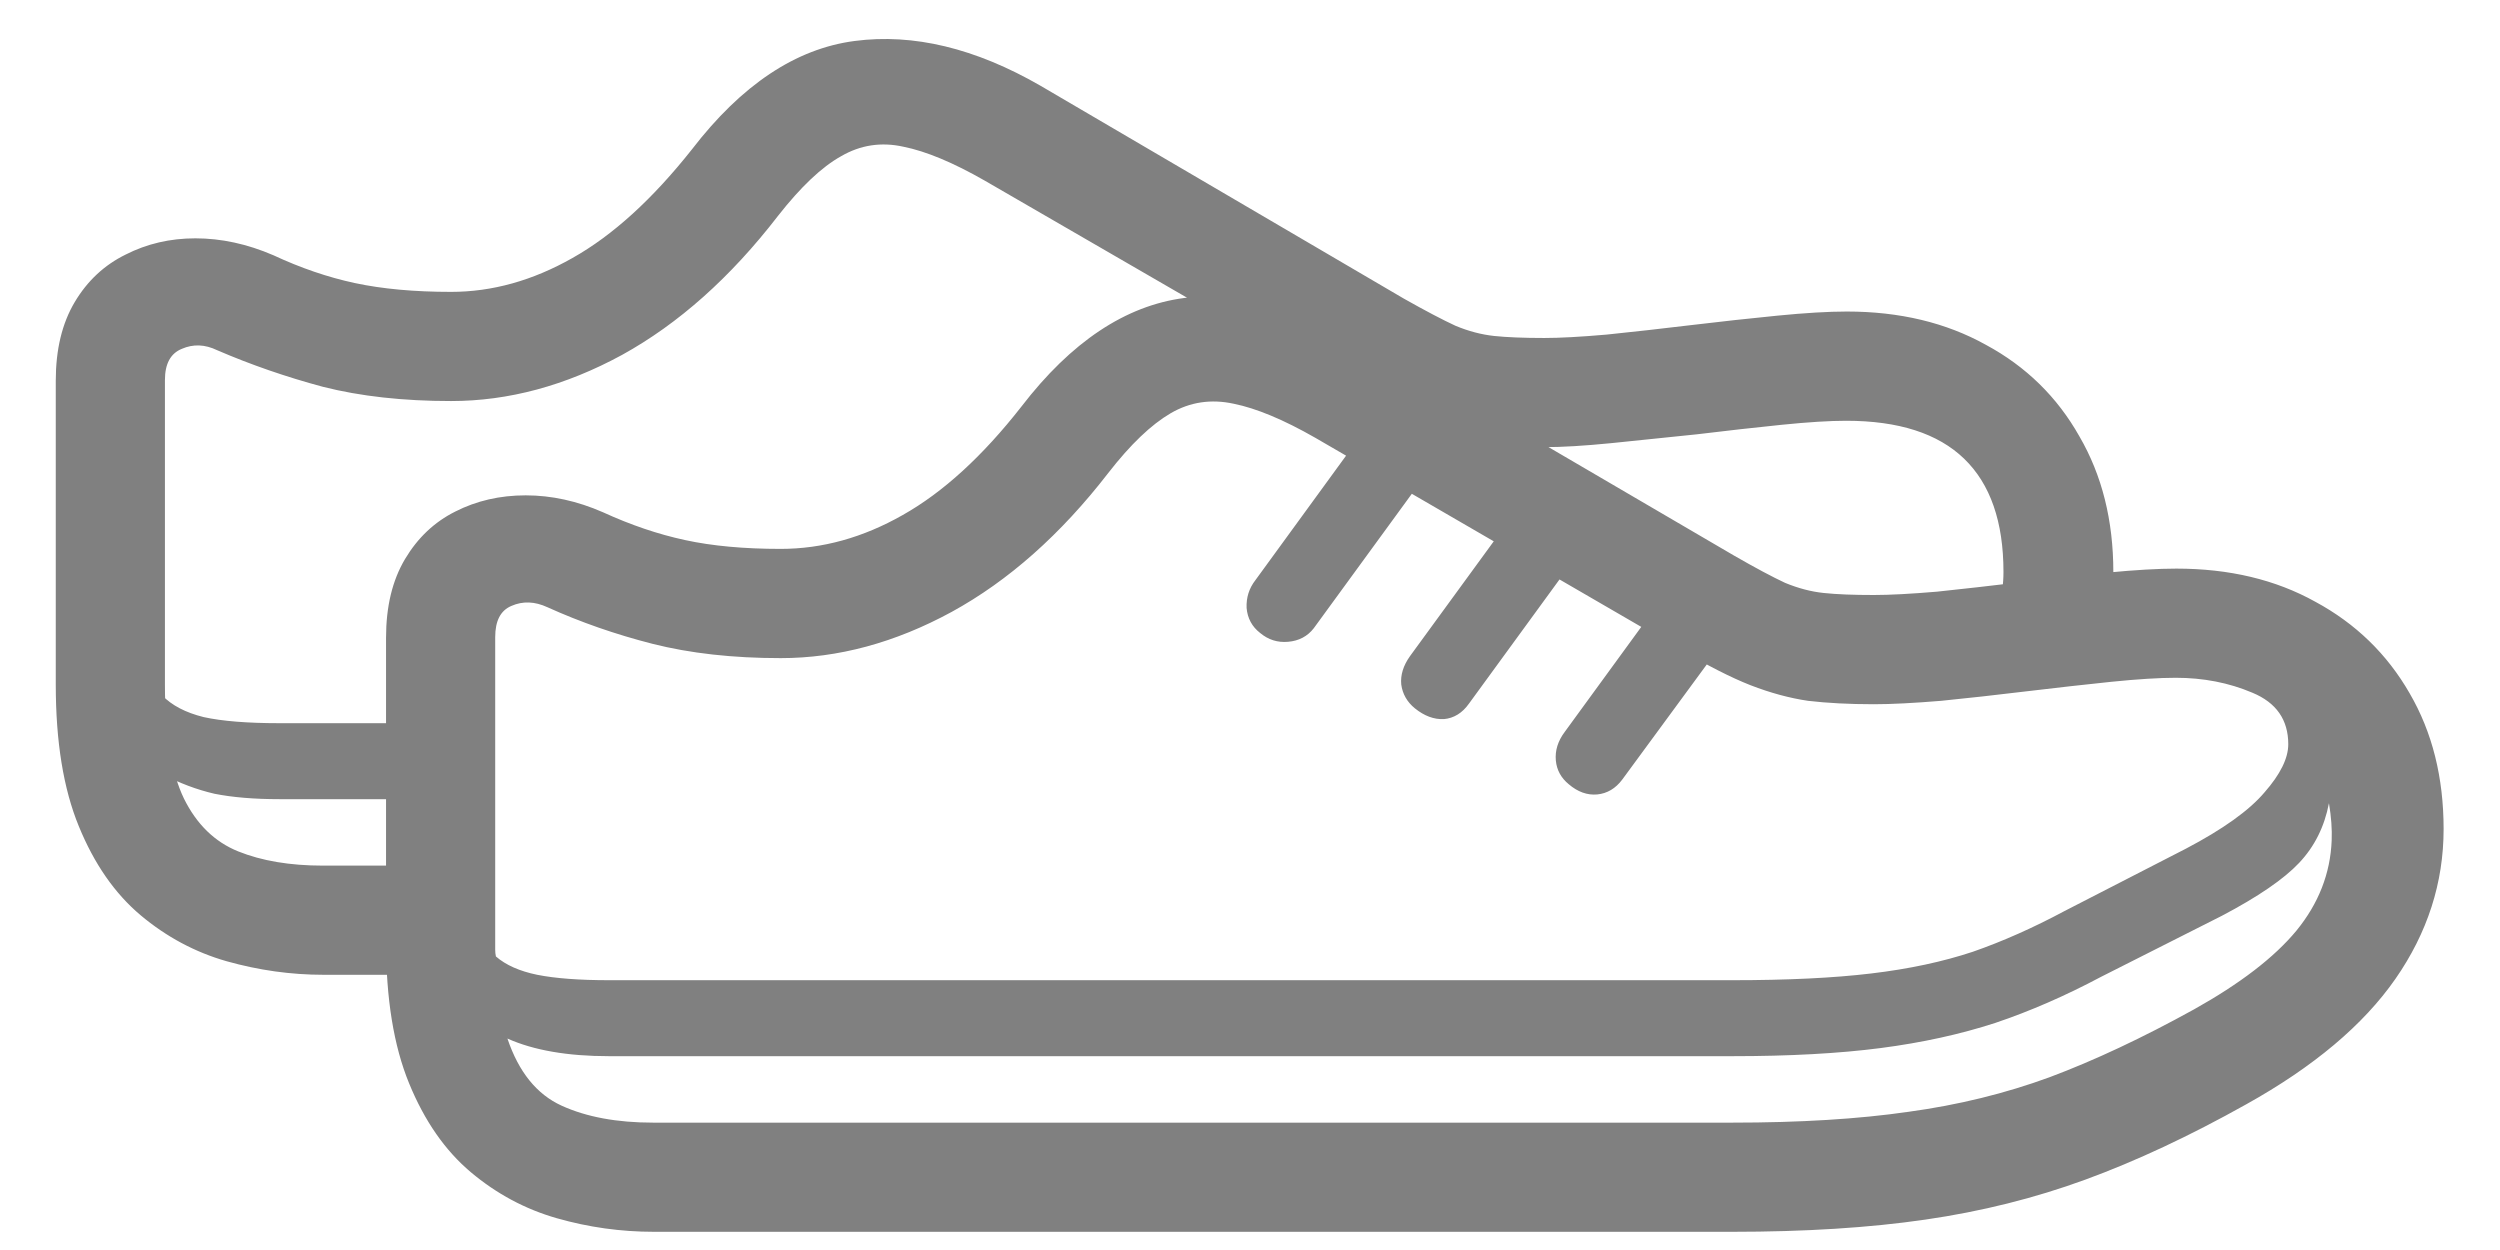
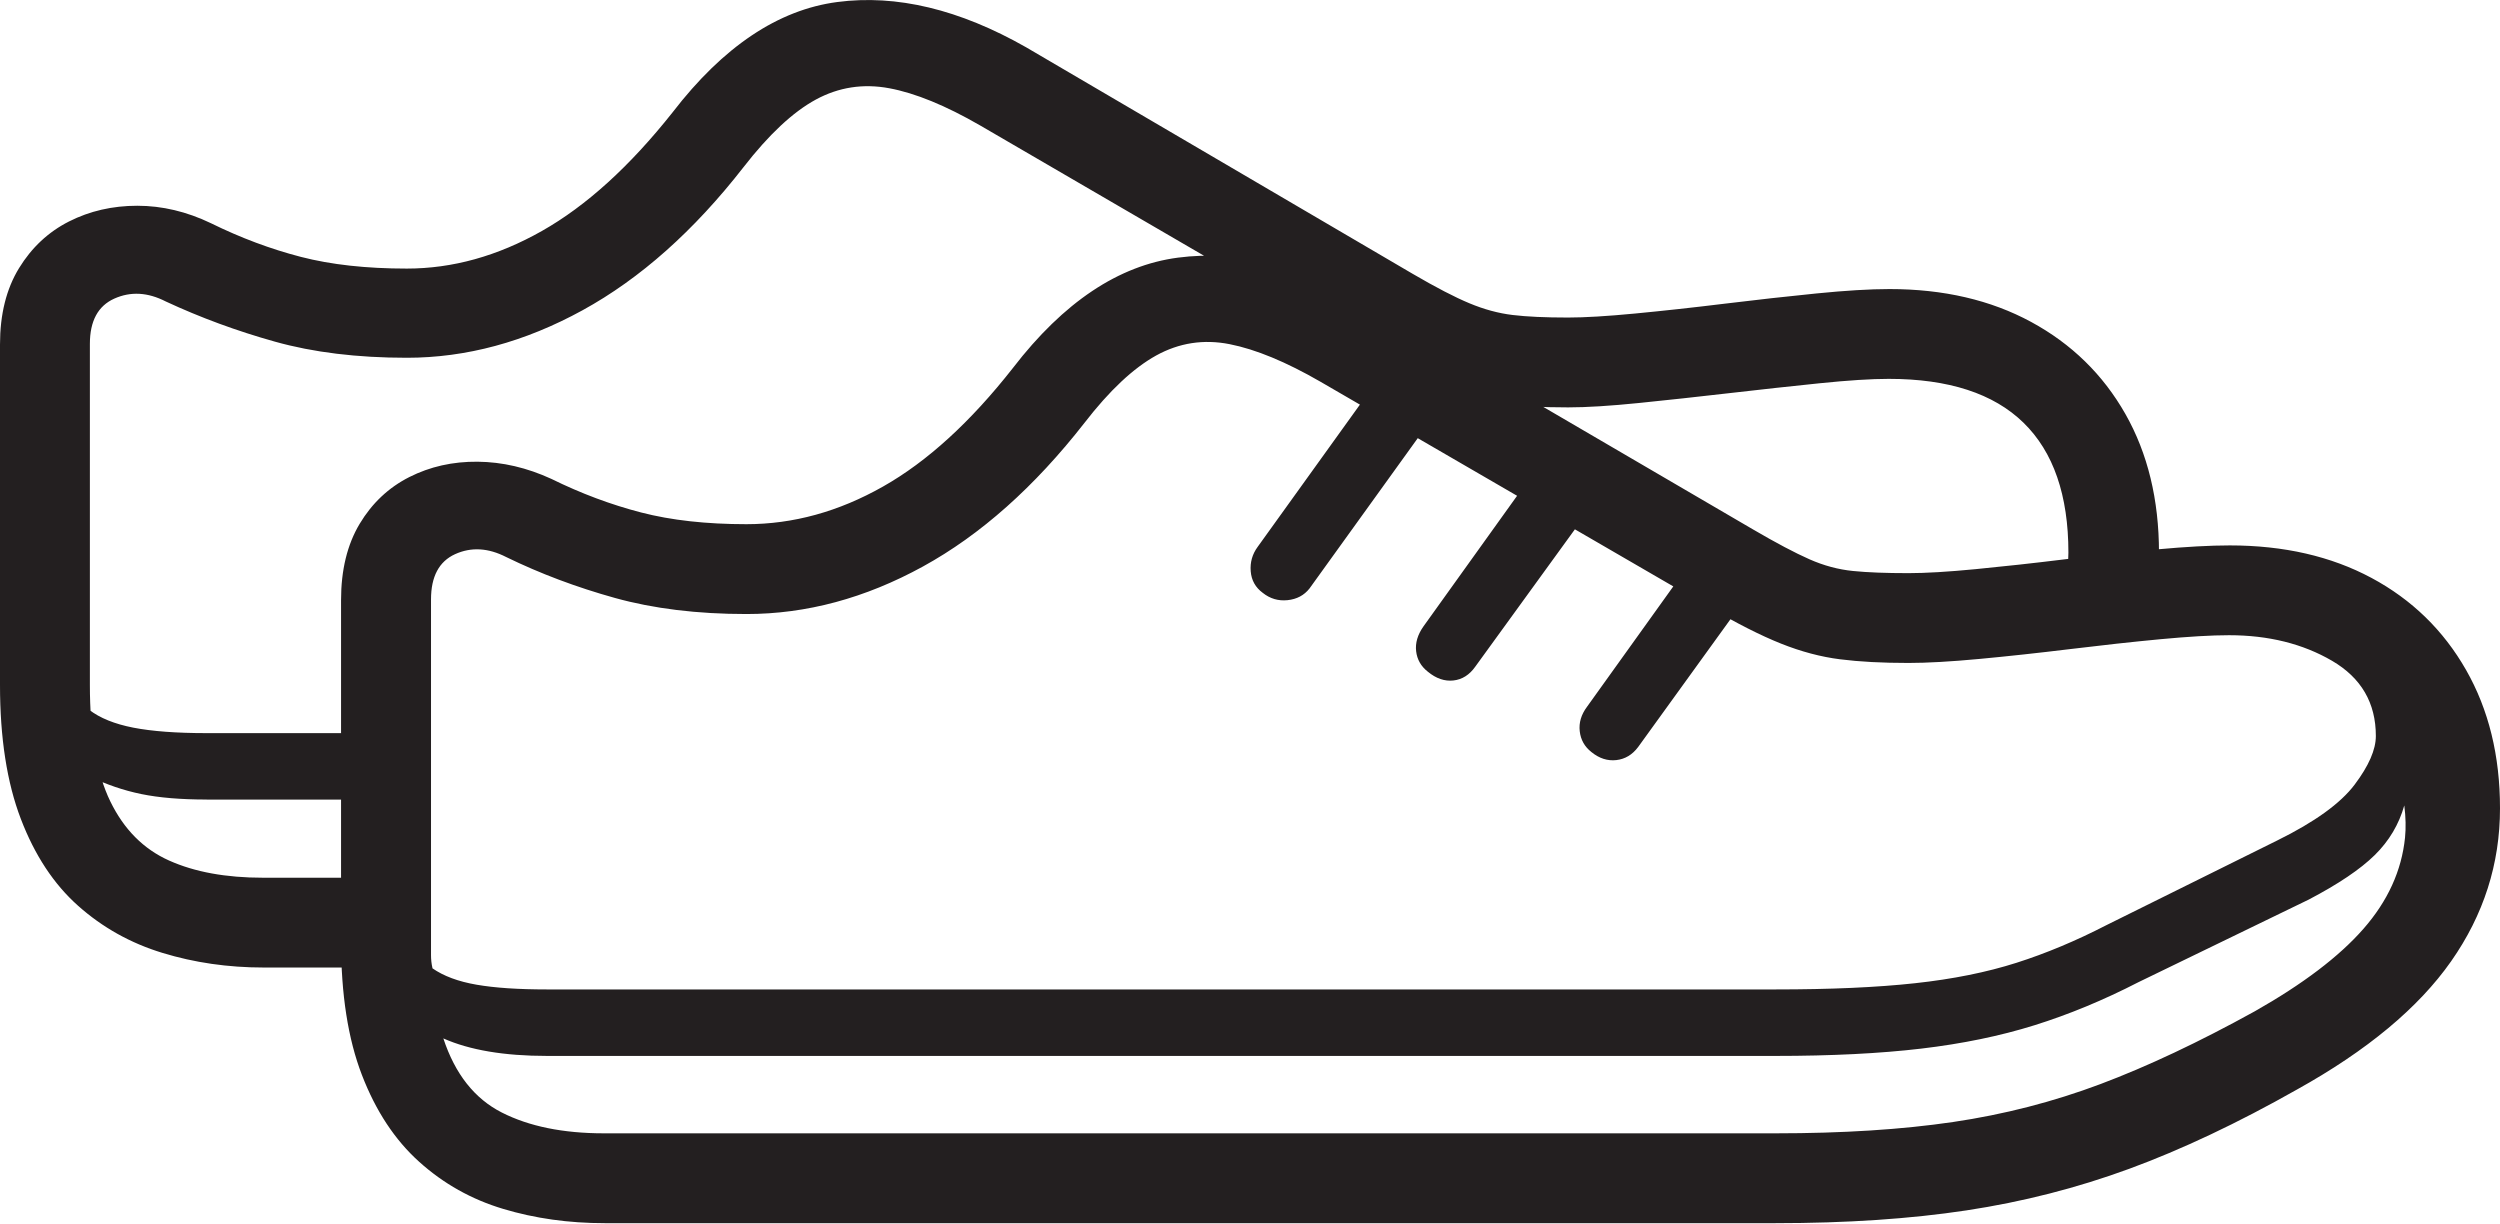
- <svg xmlns="http://www.w3.org/2000/svg" width="36" height="18" viewBox="0 0 36 18" fill="none">
-   <path d="M4.66 14.037C4.191 14.037 3.726 13.972 3.264 13.842C2.808 13.712 2.395 13.49 2.023 13.178C1.652 12.865 1.356 12.439 1.135 11.898C0.913 11.358 0.803 10.678 0.803 9.857V5.482C0.803 5.033 0.894 4.656 1.076 4.35C1.258 4.044 1.503 3.816 1.809 3.666C2.115 3.51 2.45 3.432 2.814 3.432C3.186 3.432 3.56 3.513 3.938 3.676C4.328 3.858 4.719 3.992 5.109 4.076C5.507 4.161 5.969 4.203 6.496 4.203C7.089 4.203 7.671 4.04 8.244 3.715C8.824 3.389 9.396 2.868 9.963 2.152C10.679 1.221 11.46 0.701 12.307 0.59C13.153 0.479 14.045 0.694 14.982 1.234L20.217 4.301C20.529 4.477 20.777 4.607 20.959 4.691C21.148 4.77 21.333 4.818 21.516 4.838C21.698 4.857 21.939 4.867 22.238 4.867C22.46 4.867 22.759 4.851 23.137 4.818C23.514 4.779 23.918 4.734 24.348 4.682C24.784 4.63 25.201 4.584 25.598 4.545C25.995 4.506 26.327 4.486 26.594 4.486C27.355 4.486 28.023 4.646 28.596 4.965C29.175 5.277 29.624 5.717 29.943 6.283C30.269 6.843 30.432 7.494 30.432 8.236C30.432 8.568 30.383 8.884 30.285 9.184H28.576C28.759 8.897 28.85 8.581 28.85 8.236C28.85 7.514 28.661 6.97 28.283 6.605C27.906 6.241 27.339 6.059 26.584 6.059C26.35 6.059 26.04 6.078 25.656 6.117C25.272 6.156 24.865 6.202 24.436 6.254C24.006 6.299 23.596 6.342 23.205 6.381C22.814 6.42 22.492 6.439 22.238 6.439C21.88 6.439 21.564 6.423 21.291 6.391C21.018 6.352 20.738 6.277 20.451 6.166C20.171 6.049 19.836 5.876 19.445 5.648L14.182 2.602C13.726 2.341 13.335 2.178 13.01 2.113C12.691 2.042 12.391 2.087 12.111 2.25C11.831 2.406 11.529 2.693 11.203 3.109C10.52 3.995 9.771 4.662 8.957 5.111C8.143 5.554 7.323 5.775 6.496 5.775C5.806 5.775 5.191 5.707 4.65 5.57C4.117 5.427 3.609 5.251 3.127 5.043C2.951 4.958 2.782 4.952 2.619 5.023C2.456 5.089 2.375 5.238 2.375 5.473V9.857C2.375 10.574 2.466 11.12 2.648 11.498C2.831 11.869 3.091 12.123 3.43 12.26C3.768 12.396 4.175 12.465 4.65 12.465H6.066V14.037H4.66ZM4.025 11.508C3.661 11.508 3.348 11.482 3.088 11.43C2.834 11.371 2.583 11.277 2.336 11.146V10.014C2.473 10.157 2.671 10.261 2.932 10.326C3.199 10.385 3.563 10.414 4.025 10.414H6.066V11.508H4.025ZM19.729 4.936L24.973 8.002C25.279 8.178 25.523 8.308 25.705 8.393C25.894 8.471 26.079 8.52 26.262 8.539C26.451 8.559 26.691 8.568 26.984 8.568C27.212 8.568 27.515 8.552 27.893 8.52C28.27 8.48 28.674 8.435 29.104 8.383C29.533 8.331 29.947 8.285 30.344 8.246C30.747 8.207 31.079 8.188 31.34 8.188C32.102 8.188 32.769 8.347 33.342 8.666C33.921 8.979 34.374 9.418 34.699 9.984C35.025 10.544 35.188 11.195 35.188 11.938C35.188 12.712 34.956 13.432 34.494 14.096C34.032 14.76 33.316 15.362 32.346 15.902C31.532 16.358 30.76 16.719 30.031 16.986C29.302 17.253 28.534 17.445 27.727 17.562C26.919 17.68 25.991 17.738 24.943 17.738H9.416C8.941 17.738 8.475 17.673 8.02 17.543C7.564 17.413 7.15 17.191 6.779 16.879C6.408 16.566 6.112 16.14 5.891 15.6C5.669 15.059 5.559 14.379 5.559 13.559V9.184C5.559 8.734 5.65 8.357 5.832 8.051C6.014 7.745 6.255 7.517 6.555 7.367C6.861 7.211 7.199 7.133 7.57 7.133C7.941 7.133 8.312 7.214 8.684 7.377C9.081 7.559 9.475 7.693 9.865 7.777C10.256 7.862 10.715 7.904 11.242 7.904C11.841 7.904 12.427 7.742 13 7.416C13.579 7.09 14.149 6.57 14.709 5.854C15.425 4.923 16.206 4.402 17.053 4.291C17.906 4.18 18.797 4.395 19.729 4.936ZM7.141 13.773C7.284 13.897 7.482 13.985 7.736 14.037C7.997 14.089 8.342 14.115 8.771 14.115H24.943C25.738 14.115 26.405 14.083 26.945 14.018C27.492 13.953 27.98 13.848 28.41 13.705C28.84 13.555 29.279 13.36 29.729 13.119L31.477 12.221C32.01 11.941 32.388 11.671 32.609 11.41C32.837 11.15 32.951 10.919 32.951 10.717C32.951 10.365 32.779 10.118 32.434 9.975C32.095 9.831 31.727 9.76 31.33 9.76C31.096 9.76 30.787 9.779 30.402 9.818C30.025 9.857 29.618 9.903 29.182 9.955C28.752 10.007 28.342 10.053 27.951 10.092C27.561 10.124 27.238 10.141 26.984 10.141C26.626 10.141 26.311 10.124 26.037 10.092C25.77 10.053 25.494 9.978 25.207 9.867C24.927 9.757 24.588 9.584 24.191 9.35L18.938 6.303C18.482 6.042 18.091 5.88 17.766 5.814C17.44 5.743 17.137 5.788 16.857 5.951C16.578 6.114 16.278 6.4 15.959 6.811C15.275 7.696 14.523 8.363 13.703 8.812C12.889 9.255 12.069 9.477 11.242 9.477C10.552 9.477 9.937 9.408 9.396 9.271C8.863 9.135 8.358 8.959 7.883 8.744C7.701 8.66 7.528 8.653 7.365 8.725C7.209 8.79 7.131 8.939 7.131 9.174V13.559C7.131 13.598 7.131 13.637 7.131 13.676C7.131 13.708 7.134 13.741 7.141 13.773ZM7.307 14.955C7.469 15.437 7.73 15.759 8.088 15.922C8.446 16.085 8.885 16.166 9.406 16.166H24.943C25.92 16.166 26.766 16.114 27.482 16.01C28.199 15.912 28.876 15.746 29.514 15.512C30.158 15.271 30.852 14.945 31.594 14.535C32.258 14.164 32.749 13.787 33.068 13.402C33.387 13.012 33.557 12.579 33.576 12.104C33.583 11.941 33.57 11.762 33.537 11.566C33.472 11.905 33.329 12.191 33.107 12.426C32.886 12.66 32.515 12.914 31.994 13.188L30.256 14.066C29.741 14.34 29.234 14.561 28.732 14.73C28.231 14.893 27.681 15.014 27.082 15.092C26.483 15.17 25.77 15.209 24.943 15.209H8.771C8.173 15.209 7.684 15.124 7.307 14.955ZM19.807 5.98L20.656 6.664L18.918 9.047C18.827 9.164 18.703 9.229 18.547 9.242C18.397 9.255 18.264 9.213 18.146 9.115C18.029 9.024 17.964 8.904 17.951 8.754C17.945 8.604 17.987 8.471 18.078 8.354L19.807 5.98ZM22.014 7.104L22.863 7.787L21.154 10.131C21.057 10.268 20.936 10.342 20.793 10.355C20.65 10.362 20.51 10.31 20.373 10.199C20.262 10.108 20.197 9.994 20.178 9.857C20.165 9.721 20.207 9.584 20.305 9.447L22.014 7.104ZM24.211 8.236L25.061 8.91L23.361 11.225C23.264 11.355 23.143 11.426 23 11.44C22.857 11.453 22.72 11.404 22.59 11.293C22.479 11.202 22.417 11.088 22.404 10.951C22.391 10.808 22.434 10.671 22.531 10.541L24.211 8.236Z" fill="#808080" />
+ <svg xmlns="http://www.w3.org/2000/svg" id="Layer_2" data-name="Layer 2" viewBox="0 0 643.37 314.77">
+   <defs>
+     <style>
+       .cls-1 {
+         fill: #231f20;
+       }
+     </style>
+   </defs>
+   <g id="Layer_1-2" data-name="Layer 1">
+     <path class="cls-1" d="M67.85,248.99c-9.15,0-17.83-1.25-26.03-3.76-8.21-2.5-15.45-6.55-21.71-12.12-6.27-5.57-11.18-13.03-14.75-22.37-3.57-9.33-5.36-20.83-5.36-34.49v-87.59c0-7.77,1.63-14.31,4.89-19.64,3.26-5.32,7.55-9.33,12.88-12.03,5.32-2.69,11.18-4.04,17.57-4.04s12.72,1.5,18.98,4.51c7.64,3.76,15.35,6.64,23.12,8.65,7.77,2.01,16.85,3.01,27.25,3.01,11.78,0,23.37-3.22,34.77-9.68,11.4-6.45,22.62-16.63,33.64-30.54,13.03-16.92,27.16-26.38,42.38-28.38,15.22-2,31.42,1.88,48.59,11.65l99.43,58.27c6.01,3.51,10.9,6.05,14.66,7.61,3.76,1.57,7.45,2.57,11.09,3.01,3.63.44,8.39.66,14.29.66,4.26,0,9.99-.34,17.2-1.03,7.2-.69,14.91-1.53,23.12-2.54,8.21-1,16.07-1.88,23.59-2.63,7.52-.75,13.78-1.13,18.8-1.13,13.91,0,26.06,2.82,36.46,8.46,10.4,5.64,18.48,13.53,24.25,23.68,5.76,10.15,8.65,22.06,8.65,35.71,0,4.39-.63,8.58-1.88,12.59h-24.81c2.25-3.76,3.38-7.96,3.38-12.59,0-14.78-3.85-25.94-11.56-33.46s-19.27-11.28-34.68-11.28c-4.51,0-10.43.38-17.76,1.13s-15.07,1.6-23.21,2.54c-8.15.94-15.92,1.79-23.31,2.54-7.4.75-13.47,1.13-18.23,1.13-6.77,0-12.66-.31-17.67-.94-5.01-.63-10.09-2-15.22-4.13-5.14-2.13-11.34-5.26-18.61-9.4l-99.8-58.08c-8.9-5.14-16.7-8.33-23.4-9.58-6.7-1.25-13-.28-18.89,2.91-5.89,3.2-12.09,8.99-18.61,17.39-12.78,16.42-26.6,28.7-41.44,36.84-14.85,8.15-29.92,12.22-45.2,12.22-12.78,0-24.09-1.38-33.93-4.14-9.84-2.75-19.2-6.2-28.1-10.34-4.64-2.38-9.05-2.63-13.25-.75-4.2,1.88-6.3,5.76-6.3,11.65v87.77c0,12.78,1.75,22.78,5.26,29.98,3.51,7.21,8.55,12.28,15.13,15.22,6.58,2.95,14.63,4.42,24.15,4.42h27.82v23.12h-27.63ZM53.19,205.76c-6.64,0-12.25-.47-16.82-1.41-4.58-.94-9.05-2.47-13.44-4.6v-17.1c2.75,2.13,6.55,3.67,11.37,4.61,4.82.94,11.12,1.41,18.89,1.41h42.29v17.1h-42.29ZM351.66,78.14l99.43,58.08c6.01,3.51,10.87,6.08,14.57,7.71,3.69,1.63,7.42,2.63,11.18,3.01,3.76.38,8.52.56,14.29.56,4.38,0,10.15-.34,17.29-1.03,7.14-.69,14.82-1.53,23.02-2.54,8.21-1,16.07-1.85,23.59-2.54,7.52-.69,13.78-1.03,18.8-1.03,13.91,0,26.06,2.79,36.46,8.36,10.4,5.58,18.51,13.47,24.34,23.68,5.83,10.21,8.74,22.08,8.74,35.62,0,14.29-4.2,27.41-12.59,39.38-8.4,11.97-21.61,22.96-39.66,32.99-15.29,8.65-29.67,15.44-43.14,20.39-13.47,4.95-27.44,8.52-41.91,10.71-14.47,2.19-30.86,3.29-49.15,3.29H155.63c-9.27,0-17.98-1.22-26.13-3.67-8.15-2.44-15.35-6.48-21.62-12.12-6.27-5.64-11.18-13.09-14.75-22.37-3.57-9.27-5.36-20.74-5.36-34.4v-87.78c0-7.77,1.6-14.31,4.79-19.64,3.2-5.33,7.45-9.33,12.78-12.03,5.32-2.69,11.18-4.01,17.57-3.95,6.39.06,12.72,1.54,18.98,4.42,7.64,3.76,15.35,6.64,23.12,8.65,7.77,2.01,16.79,3.01,27.07,3.01,12.03,0,23.74-3.22,35.15-9.68,11.4-6.45,22.55-16.63,33.46-30.54,13.03-16.92,27.19-26.38,42.48-28.38,15.29-2,31.45,1.94,48.49,11.84ZM111.27,249.18c2.88,2.01,6.67,3.42,11.37,4.23,4.7.82,10.74,1.22,18.14,1.22h316.14c14.16,0,26.13-.53,35.9-1.6,9.77-1.06,18.48-2.82,26.13-5.26,7.64-2.44,15.35-5.67,23.12-9.68l43.98-21.8c9.65-4.76,16.29-9.55,19.92-14.38,3.63-4.82,5.45-8.99,5.45-12.5,0-8.52-3.76-14.97-11.28-19.36-7.52-4.38-16.35-6.58-26.5-6.58-4.51,0-10.4.35-17.67,1.03-7.27.69-15.01,1.54-23.21,2.54-8.21,1-16.01,1.85-23.4,2.54-7.39.69-13.47,1.03-18.23,1.03-6.77,0-12.62-.31-17.57-.94-4.95-.62-10.03-1.97-15.22-4.04-5.2-2.07-11.44-5.23-18.7-9.49l-99.8-57.89c-8.9-5.14-16.7-8.36-23.4-9.68-6.71-1.32-13-.34-18.89,2.91-5.89,3.26-12.03,9.02-18.42,17.29-12.91,16.54-26.78,28.88-41.63,37.03-14.85,8.15-29.98,12.22-45.39,12.22-12.66,0-23.93-1.38-33.83-4.13-9.9-2.75-19.24-6.26-28-10.53-4.64-2.38-9.02-2.63-13.16-.75-4.13,1.88-6.2,5.76-6.2,11.65v91.53c0,1.13.12,2.25.38,3.38ZM114.09,267.22c3.01,9.15,8.02,15.51,15.04,19.08,7.02,3.57,15.79,5.36,26.31,5.36h301.48c17.29,0,32.52-.97,45.67-2.91,13.16-1.94,25.81-5.2,37.97-9.77,12.15-4.57,25.37-10.81,39.66-18.7,12.41-7.02,21.74-14.1,28-21.24,6.26-7.14,9.84-14.97,10.71-23.49.25-2.5.19-5.26-.19-8.27-1.38,4.89-3.92,9.15-7.61,12.78-3.7,3.64-9.37,7.46-17.01,11.46l-43.79,21.24c-9.02,4.64-17.95,8.33-26.78,11.09-8.83,2.76-18.55,4.76-29.13,6.01-10.59,1.25-23.09,1.88-37.5,1.88H140.78c-11.03,0-19.92-1.5-26.69-4.51ZM356.36,95.24l13.53,10.53-32.89,45.67c-1.38,1.76-3.26,2.76-5.64,3.01-2.38.25-4.51-.38-6.39-1.88-1.88-1.38-2.91-3.22-3.1-5.54-.19-2.32.41-4.42,1.79-6.3l32.7-45.49ZM397.71,117.42l13.72,10.34-31.76,43.79c-1.5,2.13-3.38,3.32-5.64,3.57-2.25.25-4.45-.5-6.58-2.26-1.76-1.38-2.76-3.13-3.01-5.26-.25-2.13.38-4.26,1.88-6.39l31.39-43.79ZM438.88,139.41l13.53,10.15-30.83,42.67c-1.5,2.01-3.38,3.13-5.64,3.38-2.25.25-4.39-.44-6.39-2.07-1.76-1.38-2.76-3.16-3.01-5.36-.25-2.19.38-4.29,1.88-6.3l30.45-42.48Z" />
+   </g>
</svg>
